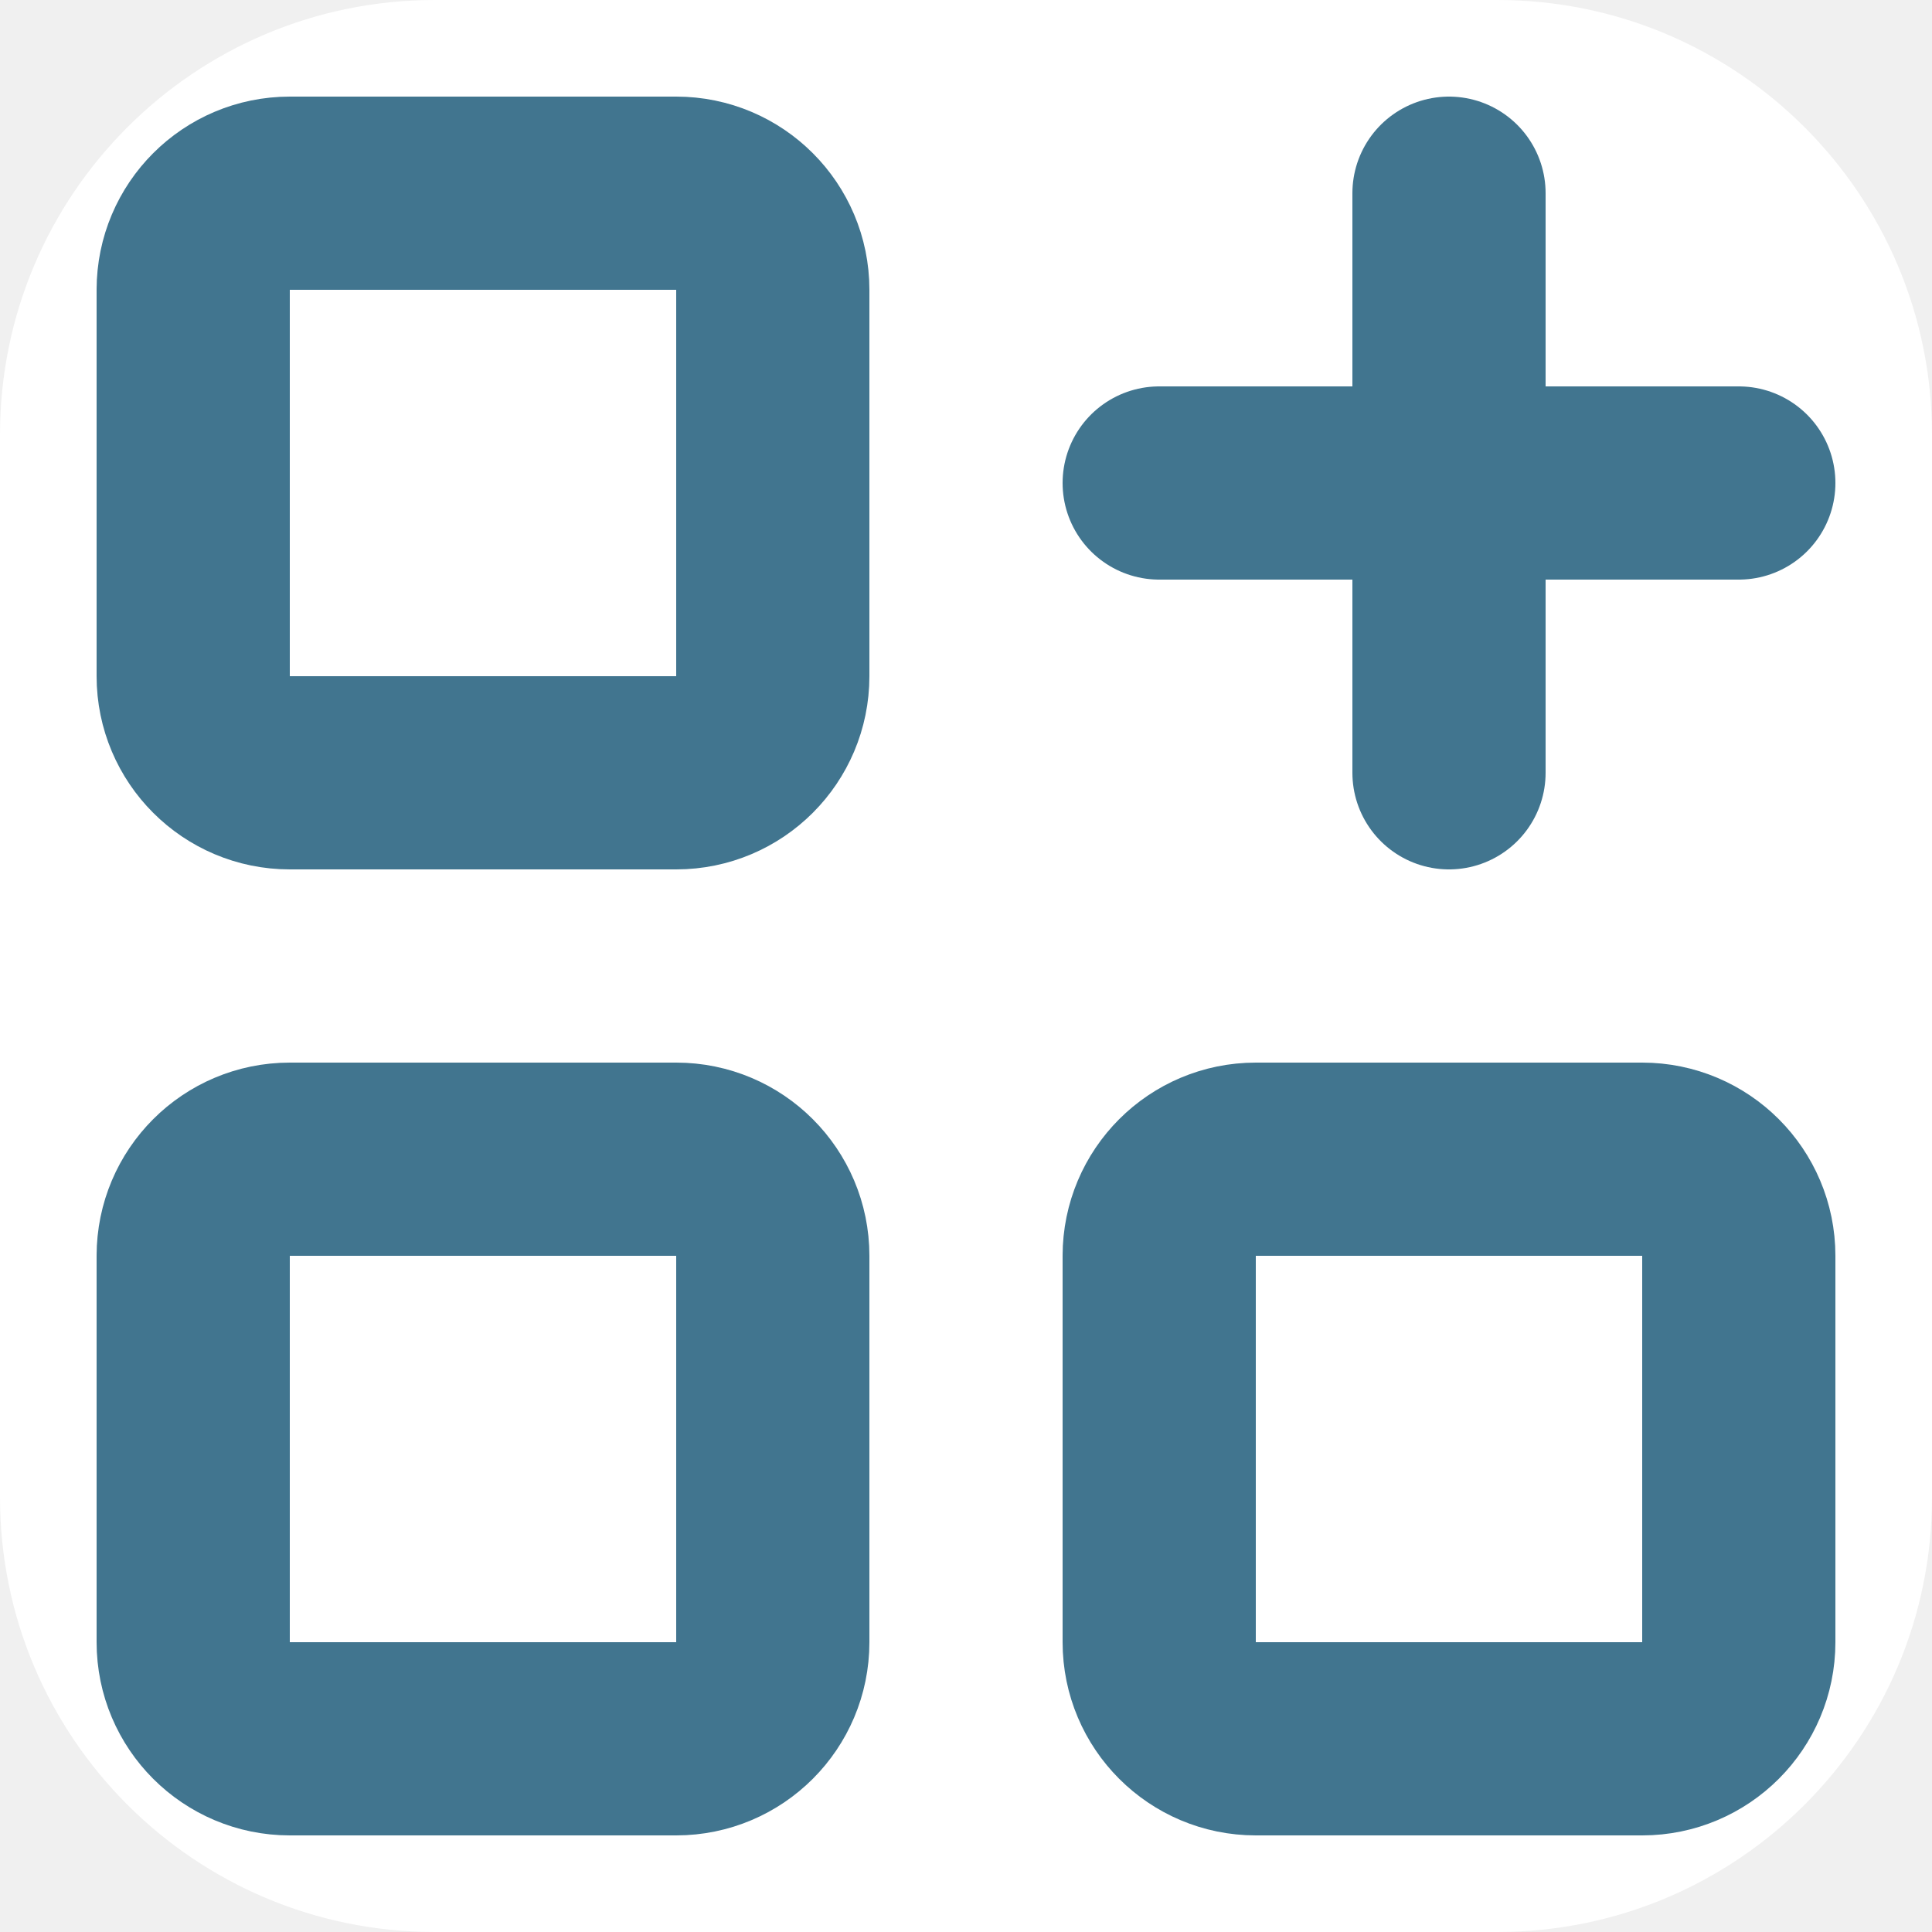
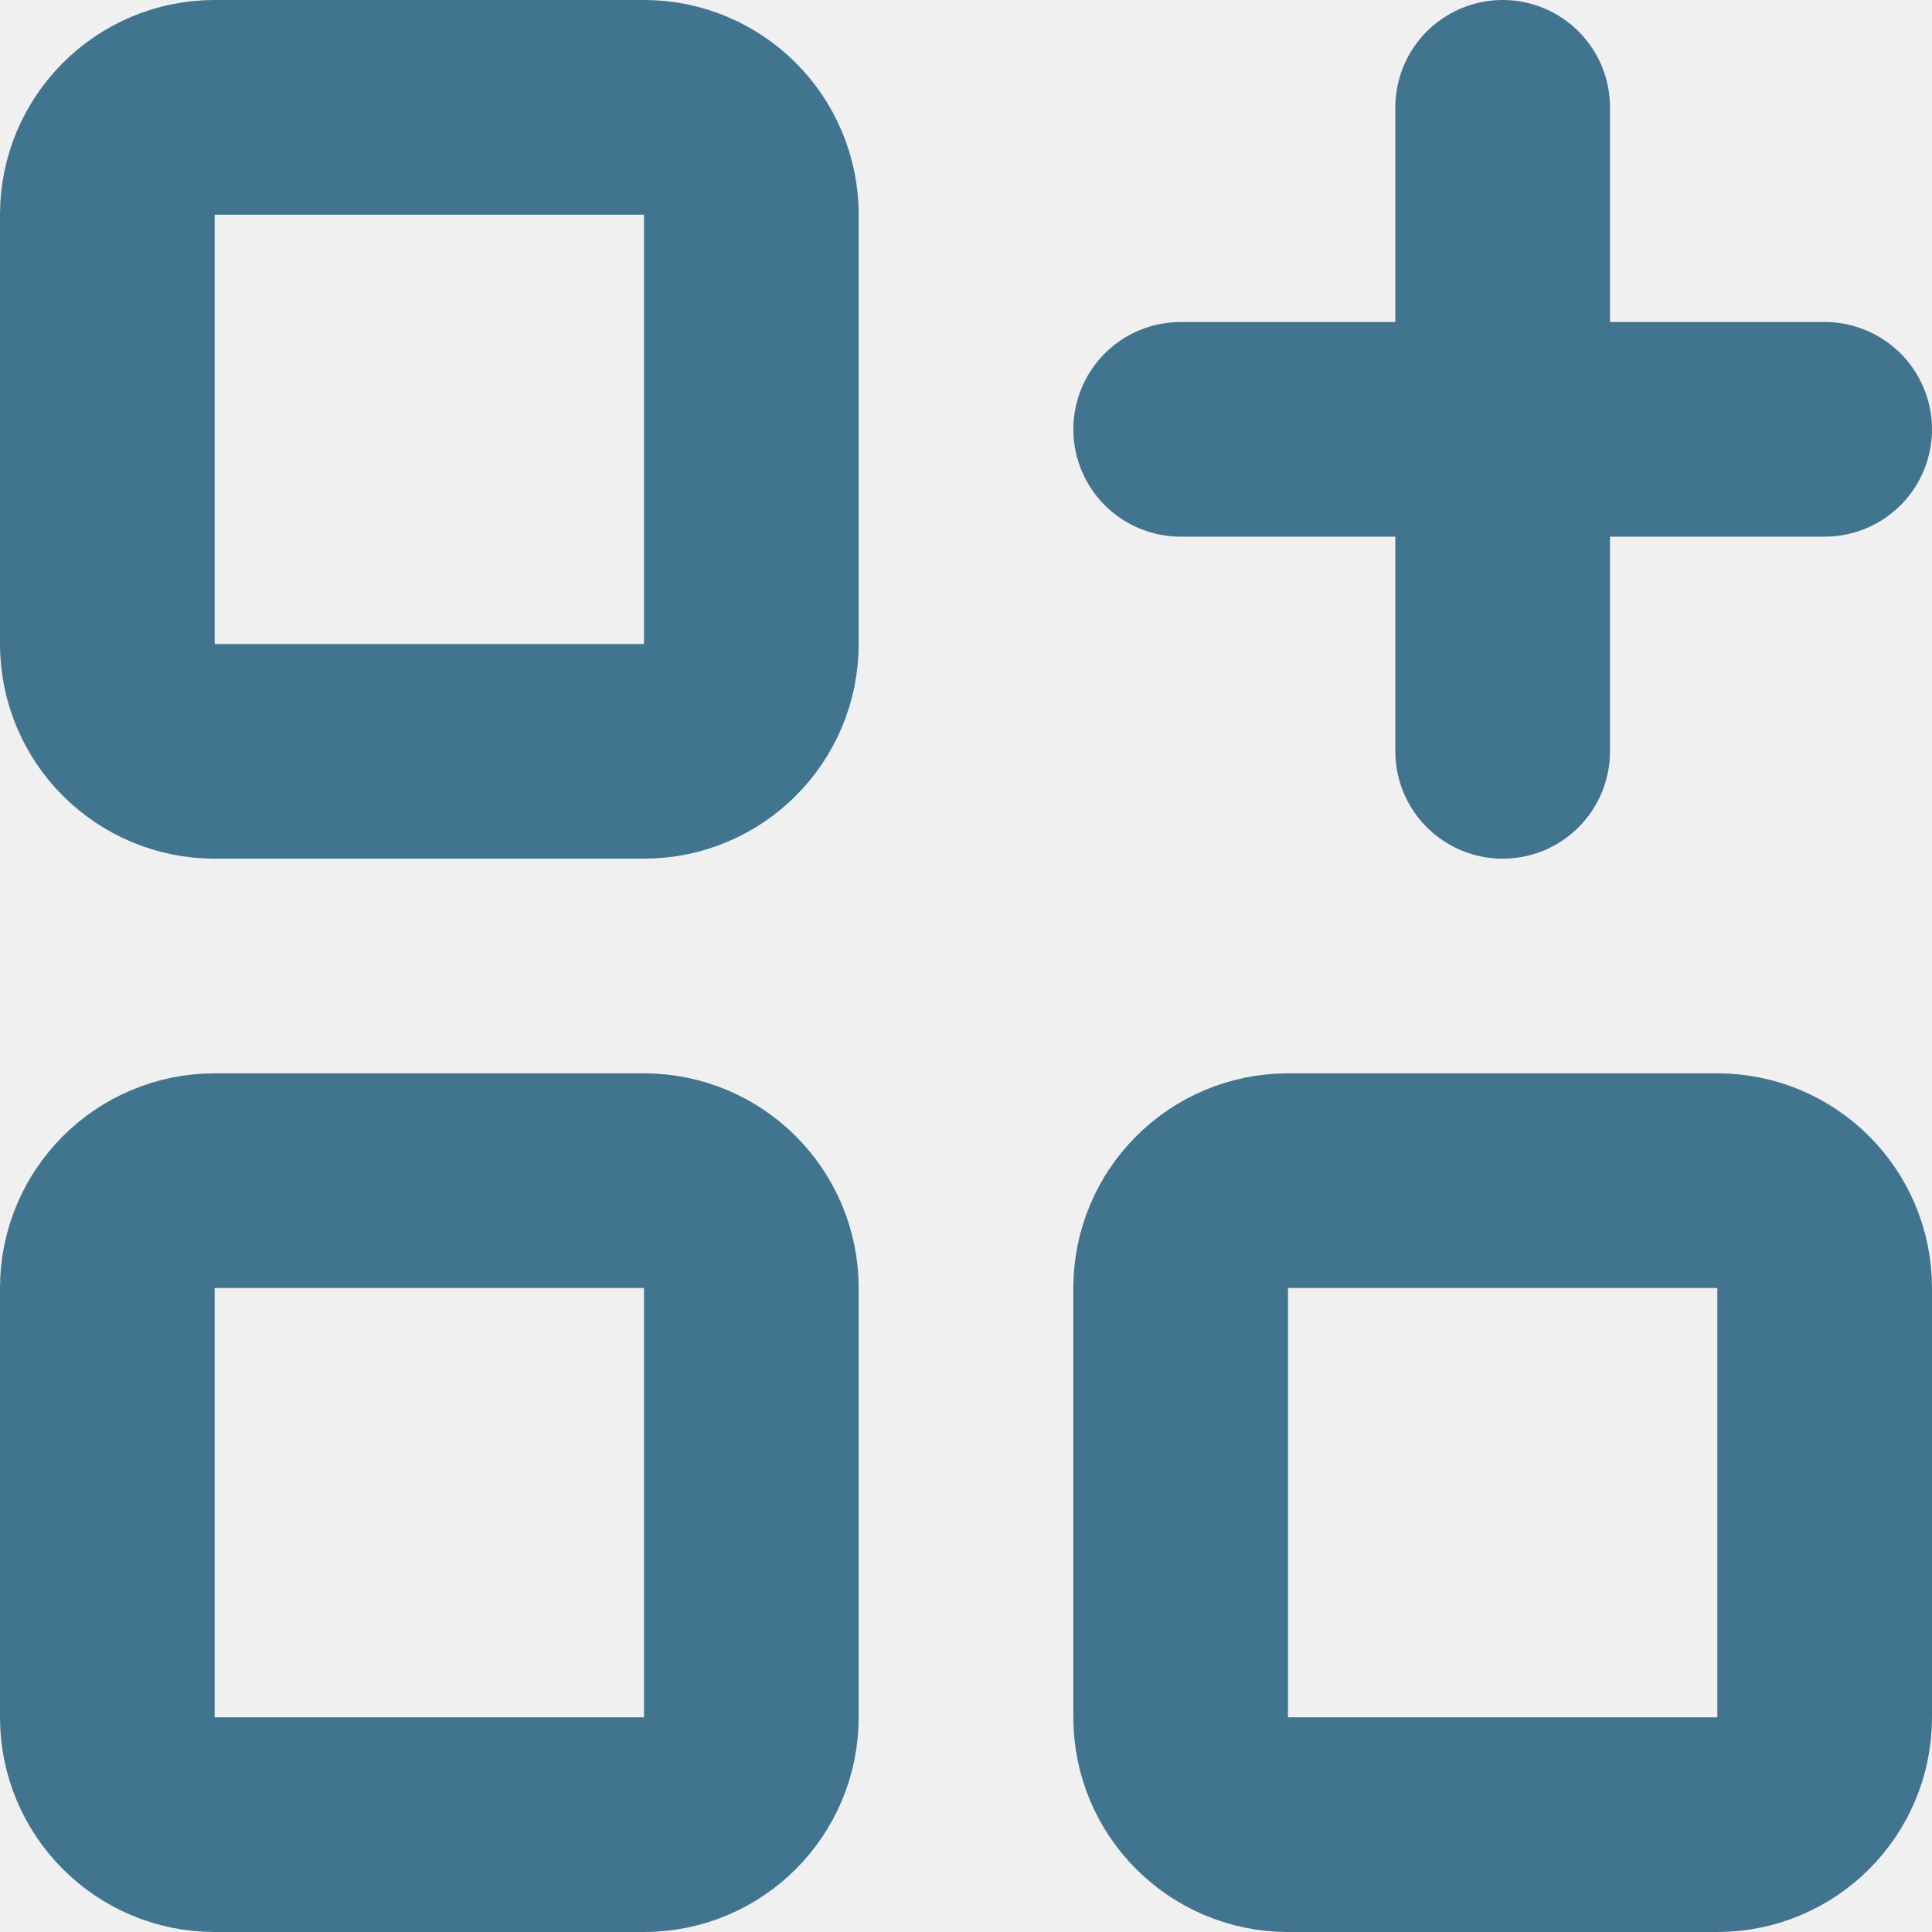
- <svg xmlns="http://www.w3.org/2000/svg" viewBox="2 2 20 20" fill="none" stroke="#41758f" stroke-width="2" stroke-linecap="round" stroke-linejoin="round">
-   <rect x="2" y="2" width="20" height="20" rx="4.5" fill="#ffffff" stroke="none" />
+ <svg xmlns="http://www.w3.org/2000/svg" viewBox="3 3 18 18" fill="none" stroke="#41758f" stroke-width="2" stroke-linecap="round" stroke-linejoin="round">
  <path d="M4 5a1 1 0 0 1 1 -1h4a1 1 0 0 1 1 1v4a1 1 0 0 1 -1 1h-4a1 1 0 0 1 -1 -1l0 -4" />
  <path d="M4 15a1 1 0 0 1 1 -1h4a1 1 0 0 1 1 1v4a1 1 0 0 1 -1 1h-4a1 1 0 0 1 -1 -1l0 -4" />
  <path d="M14 15a1 1 0 0 1 1 -1h4a1 1 0 0 1 1 1v4a1 1 0 0 1 -1 1h-4a1 1 0 0 1 -1 -1l0 -4" />
  <path d="M14 7l6 0" />
  <path d="M17 4l0 6" />
</svg>
